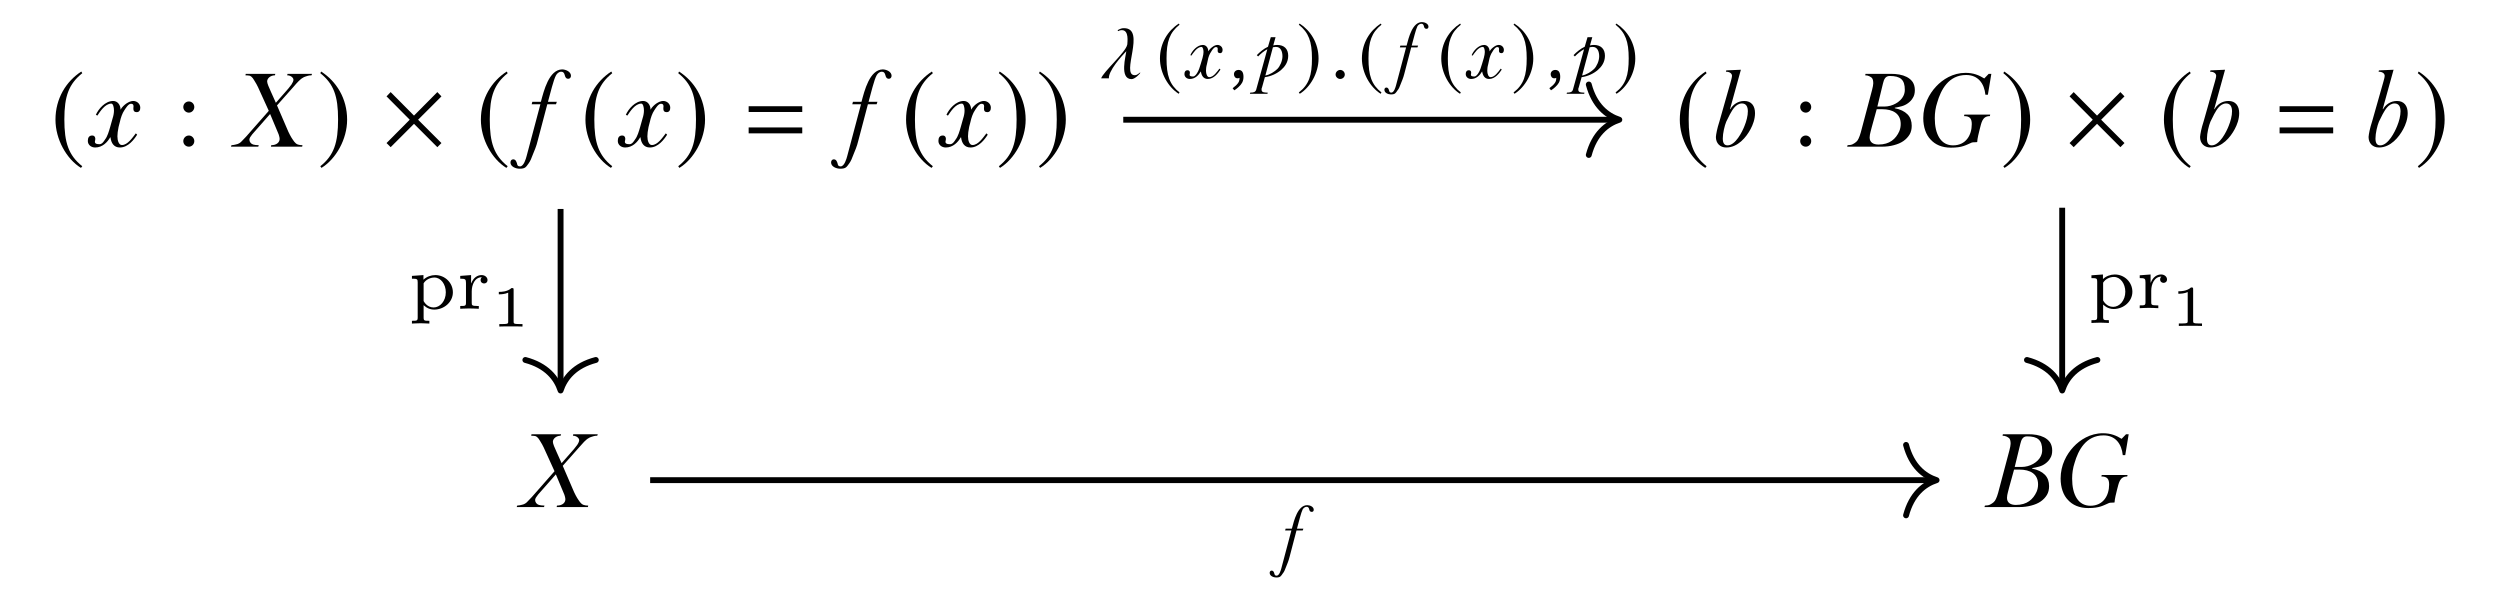
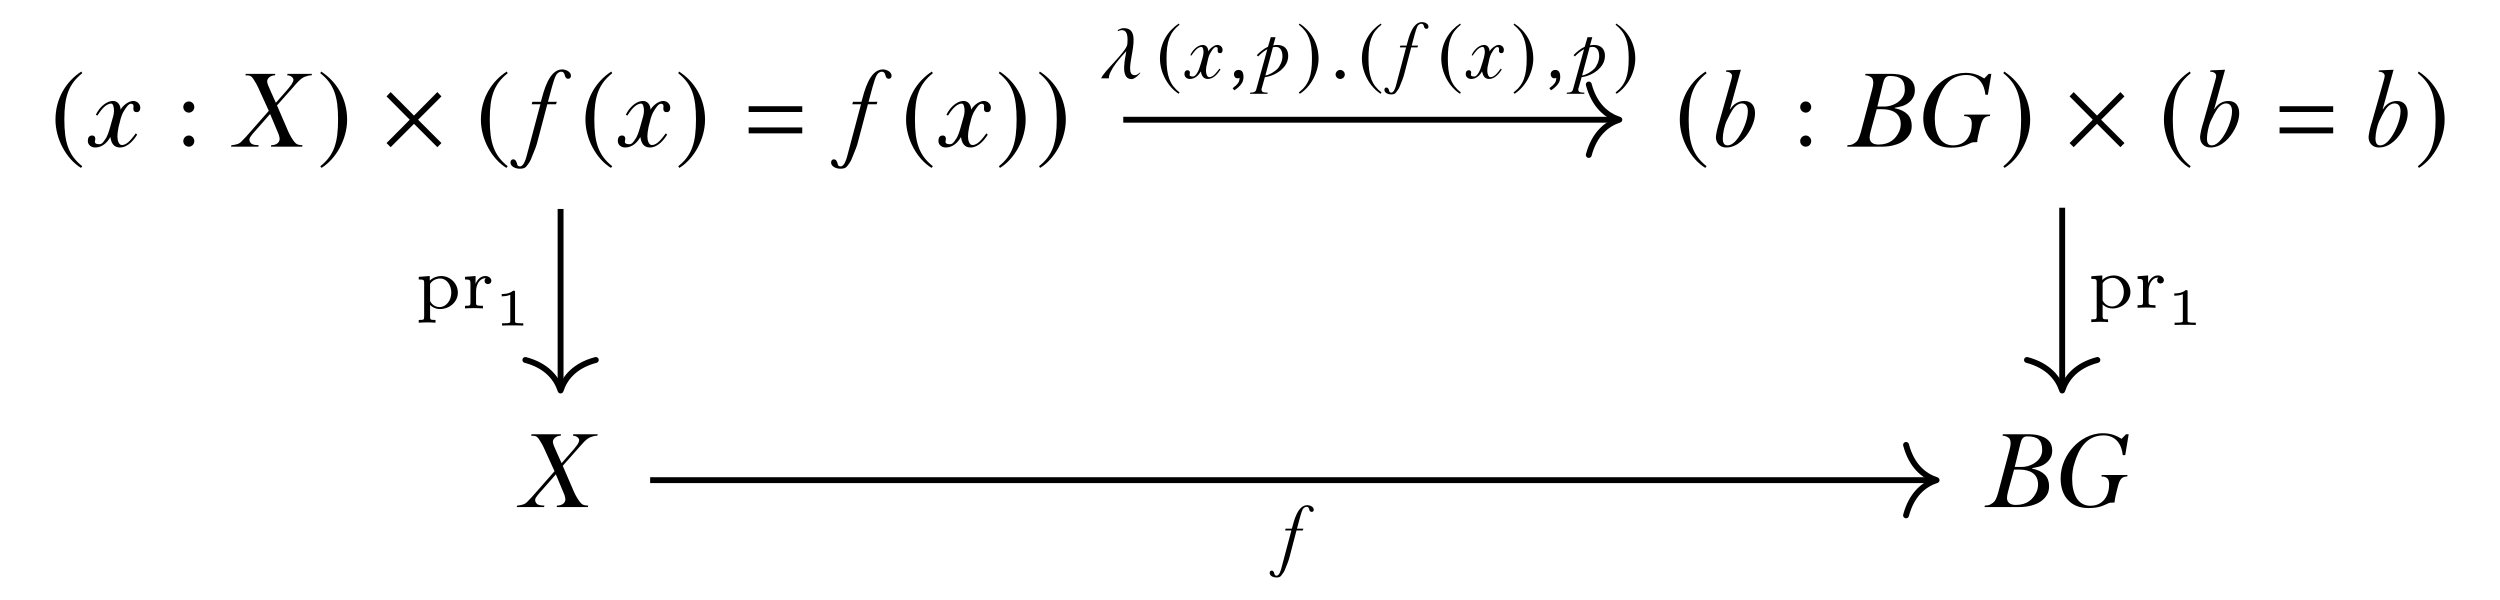
<svg xmlns="http://www.w3.org/2000/svg" xmlns:xlink="http://www.w3.org/1999/xlink" width="237.597pt" height="57.01pt" viewBox="0 0 237.597 57.01" version="1.1">
  <defs>
    <g>
      <symbol overflow="visible" id="glyph0-0">
        <path style="stroke:none;" d="" />
      </symbol>
      <symbol overflow="visible" id="glyph0-1">
        <path style="stroke:none;" d="M 2.938 -7.141 C 1.5 -6.203 0.484 -4.594 0.484 -2.562 C 0.484 -0.703 1.531 1.172 2.906 2.016 L 3.031 1.859 C 1.719 0.812 1.328 -0.391 1.328 -2.594 C 1.328 -4.812 1.75 -5.953 3.031 -6.984 Z M 2.938 -7.141 " />
      </symbol>
      <symbol overflow="visible" id="glyph0-2">
        <path style="stroke:none;" d="M 0.375 -7.141 L 0.297 -6.984 C 1.578 -5.953 1.984 -4.812 1.984 -2.594 C 1.984 -0.391 1.609 0.812 0.297 1.859 L 0.406 2.016 C 1.781 1.172 2.844 -0.703 2.844 -2.562 C 2.844 -4.594 1.828 -6.203 0.375 -7.141 Z M 0.375 -7.141 " />
      </symbol>
      <symbol overflow="visible" id="glyph0-3">
        <path style="stroke:none;" d="M 5.781 -0.344 L 3.562 -2.562 L 5.781 -4.781 L 5.391 -5.188 L 3.172 -2.953 L 0.953 -5.188 L 0.562 -4.781 L 2.766 -2.562 L 0.562 -0.344 L 0.953 0.047 L 3.172 -2.172 L 5.391 0.047 Z M 5.781 -0.344 " />
      </symbol>
      <symbol overflow="visible" id="glyph1-0">
        <path style="stroke:none;" d="M 1.172 -8.734 L 1.172 2.344 L 5.625 2.344 L 5.625 -8.734 Z M 2.156 1.797 L 2.156 -8.188 L 4.641 -8.188 L 4.641 1.797 Z M 2.156 1.797 " />
      </symbol>
      <symbol overflow="visible" id="glyph1-1">
        <path style="stroke:none;" d="M 4.578 -3.703 C 4.578 -4.062 4.281 -4.344 3.906 -4.344 C 3.703 -4.344 3.484 -4.25 3.266 -4.109 C 3.062 -3.969 2.844 -3.766 2.703 -3.516 C 2.703 -3.969 2.422 -4.344 2 -4.344 C 1.234 -4.344 0.594 -3.562 0.359 -3.031 L 0.5 -2.953 C 0.734 -3.297 1.219 -4.094 1.828 -4.094 C 2 -4.094 2.078 -3.734 2.078 -3.438 C 2.078 -3.234 2.047 -2.984 1.938 -2.656 L 1.719 -1.875 C 1.609 -1.484 1.453 -0.953 1.234 -0.688 C 1.125 -0.516 0.953 -0.234 0.703 -0.234 C 0.422 -0.234 0.203 -0.297 0.281 -0.562 C 0.344 -0.766 0.297 -1.062 0.016 -1.062 C -0.297 -1.062 -0.406 -0.844 -0.406 -0.547 C -0.406 -0.172 -0.094 0.078 0.297 0.078 C 0.984 0.078 1.469 -0.438 1.719 -0.891 L 1.75 -0.875 C 1.812 -0.344 2.078 0.078 2.641 0.078 C 3.422 0.078 4 -0.688 4.281 -1.141 L 4.156 -1.266 C 3.828 -0.844 3.375 -0.156 2.828 -0.156 C 2.547 -0.156 2.406 -0.562 2.406 -0.984 C 2.406 -1.203 2.438 -1.5 2.516 -1.875 L 2.641 -2.359 C 2.719 -2.734 2.875 -3.188 3.062 -3.453 C 3.188 -3.641 3.438 -4.078 3.688 -4.078 C 3.969 -4.078 3.953 -3.875 3.922 -3.672 C 3.906 -3.406 4.016 -3.281 4.234 -3.281 C 4.484 -3.281 4.578 -3.469 4.578 -3.703 Z M 4.578 -3.703 " />
      </symbol>
      <symbol overflow="visible" id="glyph1-2">
        <path style="stroke:none;" d="M 5.109 -1.422 L 4.031 -3.922 L 5.625 -5.719 C 5.797 -5.922 5.922 -6.062 6.062 -6.203 C 6.203 -6.344 6.359 -6.484 6.484 -6.547 C 6.609 -6.641 6.828 -6.688 6.953 -6.734 C 7.062 -6.766 7.172 -6.781 7.312 -6.781 L 7.359 -6.922 L 5.031 -6.922 L 5 -6.781 C 5.344 -6.781 5.594 -6.547 5.594 -6.359 C 5.594 -6.25 5.531 -6.094 5.406 -5.906 C 5.281 -5.719 5 -5.391 4.719 -5.078 L 3.922 -4.172 L 3.453 -5.219 C 3.266 -5.625 3.094 -6.016 3.094 -6.203 C 3.094 -6.5 3.422 -6.781 3.828 -6.781 L 3.875 -6.922 L 1.062 -6.922 L 1.031 -6.781 C 1.172 -6.781 1.312 -6.766 1.422 -6.75 C 1.688 -6.656 1.797 -6.406 1.953 -6.156 C 2.031 -6.031 2.125 -5.875 2.219 -5.672 L 3.25 -3.406 L 1.094 -0.953 C 0.938 -0.781 0.812 -0.672 0.719 -0.562 C 0.562 -0.375 0.375 -0.25 0.094 -0.203 C 0 -0.172 -0.125 -0.156 -0.297 -0.141 L -0.344 0 L 2.25 0 L 2.297 -0.141 C 2.047 -0.141 1.891 -0.172 1.766 -0.203 C 1.562 -0.266 1.406 -0.453 1.406 -0.672 C 1.406 -0.812 1.516 -0.969 1.688 -1.188 C 1.891 -1.422 2.25 -1.828 2.609 -2.234 L 3.375 -3.109 L 4.109 -1.359 C 4.172 -1.234 4.203 -1.125 4.234 -1.016 C 4.266 -0.891 4.281 -0.812 4.281 -0.734 C 4.281 -0.422 4 -0.141 3.484 -0.141 L 3.453 0 L 6.422 0 L 6.453 -0.141 C 6.297 -0.141 6.156 -0.156 6.016 -0.203 C 5.734 -0.297 5.578 -0.609 5.406 -0.859 C 5.312 -1 5.219 -1.203 5.109 -1.422 Z M 5.109 -1.422 " />
      </symbol>
      <symbol overflow="visible" id="glyph1-3">
        <path style="stroke:none;" d="M -0.516 1.875 C -0.734 1.875 -0.781 1.75 -0.812 1.562 C -0.875 1.391 -0.938 1.203 -1.172 1.203 C -1.328 1.203 -1.422 1.344 -1.422 1.5 C -1.422 1.906 -0.906 2.094 -0.562 2.094 C 0 2.094 0.047 1.938 0.312 1.578 C 0.469 1.359 0.578 1.094 0.703 0.75 C 0.844 0.406 1.047 -0.047 1.172 -0.594 L 2.078 -4.031 L 2.906 -4.031 L 2.984 -4.266 L 2.141 -4.266 C 2.359 -5.047 2.672 -6.375 2.906 -6.781 C 2.984 -6.922 3.156 -7.125 3.406 -7.125 C 3.609 -7.125 3.688 -6.984 3.734 -6.812 C 3.781 -6.625 3.844 -6.453 4.078 -6.453 C 4.234 -6.453 4.328 -6.594 4.328 -6.734 C 4.328 -7.141 3.812 -7.344 3.484 -7.344 C 2.234 -7.312 1.75 -5.312 1.469 -4.266 L 0.656 -4.266 L 0.594 -4.031 L 1.422 -4.031 L 0.109 0.906 C 0.047 1.141 -0.156 1.875 -0.516 1.875 Z M -0.516 1.875 " />
      </symbol>
      <symbol overflow="visible" id="glyph1-4">
        <path style="stroke:none;" d="M 1.281 0.078 C 2.391 0.078 3.188 -0.906 3.594 -1.672 C 3.812 -2.078 4.016 -2.609 4.016 -3.188 C 4.016 -3.875 3.672 -4.344 3 -4.344 C 2.375 -4.344 1.906 -3.984 1.672 -3.562 L 1.641 -3.578 L 2.672 -7.312 L 1.281 -7.25 L 1.25 -7.125 C 1.656 -7.125 1.828 -6.922 1.828 -6.734 C 1.828 -6.594 1.75 -6.344 1.719 -6.219 L 0.641 -2.422 C 0.531 -2.062 0.438 -1.766 0.391 -1.516 C 0.344 -1.25 0.297 -1.047 0.297 -0.922 C 0.297 -0.328 0.688 0.078 1.281 0.078 Z M 2.766 -4.109 C 3.594 -4.109 3.375 -2.844 3.016 -1.969 C 2.797 -1.406 2.156 -0.125 1.406 -0.125 C 1.094 -0.125 0.953 -0.344 0.953 -0.781 C 0.953 -1.281 1.125 -2 1.281 -2.375 C 1.469 -2.766 1.781 -3.422 2.047 -3.719 C 2.219 -3.922 2.469 -4.109 2.766 -4.109 Z M 2.766 -4.109 " />
      </symbol>
      <symbol overflow="visible" id="glyph1-5">
        <path style="stroke:none;" d="M 2.078 -1.859 L 2.547 -3.562 L 3.047 -3.562 C 4.094 -3.562 4.828 -3.141 4.828 -2.156 C 4.828 -1.906 4.781 -1.672 4.688 -1.453 C 4.359 -0.734 3.781 -0.203 2.719 -0.203 C 2.219 -0.203 1.875 -0.406 1.875 -0.875 C 1.875 -1.203 2.031 -1.609 2.078 -1.859 Z M -0.219 -0.141 L -0.266 0 L 3.031 0 C 3.453 0 3.828 -0.047 4.172 -0.141 C 4.531 -0.234 4.828 -0.359 5.078 -0.531 C 5.328 -0.703 5.531 -0.922 5.672 -1.156 C 5.812 -1.391 5.875 -1.672 5.875 -1.984 C 5.875 -2.422 5.75 -2.797 5.469 -3.078 C 5.188 -3.359 4.797 -3.547 4.266 -3.656 L 4.266 -3.703 C 4.469 -3.734 4.688 -3.781 4.922 -3.844 C 5.141 -3.906 5.344 -4 5.531 -4.141 C 5.719 -4.281 5.875 -4.438 5.984 -4.641 C 6.109 -4.828 6.172 -5.078 6.172 -5.375 C 6.172 -5.688 6.094 -5.938 5.969 -6.141 C 5.828 -6.344 5.641 -6.5 5.406 -6.625 C 5.188 -6.734 4.953 -6.812 4.688 -6.859 C 4.422 -6.906 4.156 -6.922 3.891 -6.922 L 1.484 -6.922 L 1.453 -6.781 C 1.75 -6.781 1.938 -6.656 2.078 -6.547 C 2.188 -6.438 2.219 -6.234 2.219 -6.016 C 2.219 -5.875 2.172 -5.656 2.109 -5.406 L 1.031 -1.344 C 0.969 -1.109 0.891 -0.922 0.828 -0.781 C 0.719 -0.516 0.531 -0.375 0.266 -0.234 C 0.156 -0.172 -0.047 -0.141 -0.219 -0.141 Z M 2.609 -3.812 L 3.141 -6 C 3.234 -6.406 3.375 -6.719 3.781 -6.719 C 4.797 -6.719 5.219 -6.375 5.219 -5.406 C 5.219 -5.188 5.172 -5 5.078 -4.812 C 4.812 -4.266 4.062 -3.812 3.266 -3.812 Z M 2.609 -3.812 " />
      </symbol>
      <symbol overflow="visible" id="glyph1-6">
        <path style="stroke:none;" d="M 3.484 -0.125 C 2.328 -0.125 1.75 -1.172 1.75 -2.703 C 1.75 -3.234 1.828 -3.734 1.984 -4.203 C 2.328 -5.391 3.047 -6.812 4.734 -6.812 C 5.875 -6.812 6.453 -6 6.562 -4.938 L 6.797 -4.938 L 7.125 -6.922 L 6.875 -6.922 L 6.453 -6.484 C 5.953 -6.797 5.422 -7.016 4.672 -7.016 C 3.469 -7.016 2.5 -6.391 1.875 -5.719 C 1.219 -5.016 0.656 -3.984 0.656 -2.719 C 0.656 -1.844 0.922 -1.109 1.359 -0.672 C 1.781 -0.203 2.422 0.094 3.281 0.094 C 4.391 0.094 4.703 -0.156 5.266 -0.391 C 5.406 -0.438 5.641 -0.406 5.781 -0.438 C 5.797 -0.797 5.938 -1.312 6.016 -1.641 C 6.188 -2.266 6.25 -2.906 6.984 -2.906 L 7.016 -3.047 L 4.562 -3.047 L 4.531 -2.906 C 5.094 -2.906 5.266 -2.656 5.266 -2.141 C 5.266 -1.109 4.719 -0.125 3.484 -0.125 Z M 3.484 -0.125 " />
      </symbol>
      <symbol overflow="visible" id="glyph2-0">
        <path style="stroke:none;" d="" />
      </symbol>
      <symbol overflow="visible" id="glyph2-1">
        <path style="stroke:none;" d="M 1.906 -3.766 C 1.906 -4.062 1.672 -4.297 1.391 -4.297 C 1.094 -4.297 0.859 -4.062 0.859 -3.766 C 0.859 -3.484 1.094 -3.234 1.391 -3.234 C 1.672 -3.234 1.906 -3.484 1.906 -3.766 Z M 1.906 -0.531 C 1.906 -0.812 1.672 -1.062 1.391 -1.062 C 1.094 -1.062 0.859 -0.812 0.859 -0.531 C 0.859 -0.234 1.094 0 1.391 0 C 1.672 0 1.906 -0.234 1.906 -0.531 Z M 1.906 -0.531 " />
      </symbol>
      <symbol overflow="visible" id="glyph3-0">
        <path style="stroke:none;" d="" />
      </symbol>
      <symbol overflow="visible" id="glyph3-1">
        <path style="stroke:none;" d="M 5.5 -3.297 L 5.5 -3.844 L 0.406 -3.844 L 0.406 -3.297 Z M 5.5 -1.266 L 5.5 -1.828 L 0.406 -1.828 L 0.406 -1.266 Z M 5.5 -1.266 " />
      </symbol>
      <symbol overflow="visible" id="glyph4-0">
        <path style="stroke:none;" d="" />
      </symbol>
      <symbol overflow="visible" id="glyph4-1">
-         <path style="stroke:none;" d="M 2.016 1.141 C 1.547 1.141 1.469 1.141 1.469 0.828 L 1.469 -0.344 C 1.516 -0.312 1.859 0.078 2.469 0.078 C 3.422 0.078 4.25 -0.641 4.25 -1.562 C 4.25 -2.469 3.5 -3.203 2.578 -3.203 C 2.172 -3.203 1.75 -3.047 1.453 -2.766 L 1.453 -3.203 L 0.359 -3.125 L 0.359 -2.859 C 0.859 -2.859 0.906 -2.828 0.906 -2.516 L 0.906 0.828 C 0.906 1.141 0.828 1.141 0.359 1.141 L 0.359 1.406 C 0.375 1.406 0.875 1.375 1.188 1.375 C 1.453 1.375 1.953 1.406 2.016 1.406 Z M 1.469 -2.422 C 1.688 -2.781 2.109 -2.969 2.5 -2.969 C 3.109 -2.969 3.578 -2.328 3.578 -1.562 C 3.578 -0.734 3.031 -0.125 2.422 -0.125 C 1.781 -0.125 1.5 -0.688 1.469 -0.734 Z M 1.469 -2.422 " />
+         <path style="stroke:none;" d="M 1.938 1.094 C 1.484 1.094 1.422 1.094 1.422 0.797 L 1.422 -0.328 C 1.453 -0.297 1.781 0.062 2.359 0.062 C 3.281 0.062 4.062 -0.625 4.062 -1.5 C 4.062 -2.359 3.359 -3.078 2.469 -3.078 C 2.078 -3.078 1.672 -2.922 1.391 -2.641 L 1.391 -3.078 L 0.344 -3 L 0.344 -2.75 C 0.828 -2.75 0.859 -2.703 0.859 -2.422 L 0.859 0.797 C 0.859 1.094 0.797 1.094 0.344 1.094 L 0.344 1.359 C 0.359 1.359 0.844 1.328 1.141 1.328 C 1.391 1.328 1.875 1.344 1.938 1.359 Z M 1.422 -2.328 C 1.625 -2.672 2.031 -2.844 2.391 -2.844 C 2.984 -2.844 3.438 -2.234 3.438 -1.5 C 3.438 -0.703 2.906 -0.125 2.328 -0.125 C 1.703 -0.125 1.438 -0.656 1.422 -0.703 Z M 1.422 -2.328 " />
      </symbol>
      <symbol overflow="visible" id="glyph4-2">
-         <path style="stroke:none;" d="M 1.453 -1.656 C 1.453 -2.266 1.734 -3 2.422 -3 C 2.359 -2.953 2.297 -2.859 2.297 -2.734 C 2.297 -2.5 2.484 -2.406 2.625 -2.406 C 2.797 -2.406 2.953 -2.516 2.953 -2.734 C 2.953 -2.984 2.719 -3.203 2.391 -3.203 C 2.016 -3.203 1.625 -2.984 1.406 -2.422 L 1.391 -2.422 L 1.391 -3.203 L 0.359 -3.125 L 0.359 -2.859 C 0.844 -2.859 0.906 -2.812 0.906 -2.453 L 0.906 -0.578 C 0.906 -0.266 0.828 -0.266 0.359 -0.266 L 0.359 0 C 0.391 0 0.891 -0.031 1.188 -0.031 C 1.5 -0.031 1.812 -0.016 2.125 0 L 2.125 -0.266 L 1.984 -0.266 C 1.453 -0.266 1.453 -0.344 1.453 -0.594 Z M 1.453 -1.656 " />
+         <path style="stroke:none;" d="M 1.391 -1.594 C 1.391 -2.172 1.656 -2.875 2.328 -2.875 C 2.266 -2.828 2.203 -2.734 2.203 -2.625 C 2.203 -2.391 2.391 -2.312 2.516 -2.312 C 2.688 -2.312 2.844 -2.422 2.844 -2.625 C 2.844 -2.859 2.609 -3.078 2.281 -3.078 C 1.938 -3.078 1.547 -2.859 1.344 -2.328 L 1.344 -3.078 L 0.344 -3 L 0.344 -2.75 C 0.812 -2.75 0.859 -2.703 0.859 -2.359 L 0.859 -0.547 C 0.859 -0.25 0.797 -0.25 0.344 -0.25 L 0.344 0 C 0.375 0 0.844 -0.031 1.141 -0.031 C 1.438 -0.031 1.734 -0.016 2.047 0 L 2.047 -0.25 L 1.906 -0.25 C 1.391 -0.25 1.391 -0.328 1.391 -0.562 Z M 1.391 -1.594 " />
      </symbol>
      <symbol overflow="visible" id="glyph5-0">
        <path style="stroke:none;" d="" />
      </symbol>
      <symbol overflow="visible" id="glyph5-1">
-         <path style="stroke:none;" d="M 2.188 -3.484 C 2.188 -3.656 2.172 -3.656 1.984 -3.656 C 1.594 -3.297 0.984 -3.297 0.875 -3.297 L 0.781 -3.297 L 0.781 -3.062 L 0.875 -3.062 C 1 -3.062 1.359 -3.078 1.672 -3.219 L 1.672 -0.469 C 1.672 -0.297 1.672 -0.234 1.094 -0.234 L 0.828 -0.234 L 0.828 0 C 1.125 -0.016 1.609 -0.016 1.938 -0.016 C 2.25 -0.016 2.734 -0.016 3.031 0 L 3.031 -0.234 L 2.766 -0.234 C 2.188 -0.234 2.188 -0.297 2.188 -0.469 Z M 2.188 -3.484 " />
+         <path style="stroke:none;" d="M 1.984 -3.172 C 1.984 -3.312 1.969 -3.312 1.797 -3.312 C 1.453 -3 0.891 -3 0.797 -3 L 0.719 -3 L 0.719 -2.781 L 0.797 -2.781 C 0.906 -2.781 1.234 -2.797 1.531 -2.922 L 1.531 -0.422 C 1.531 -0.281 1.531 -0.219 1 -0.219 L 0.75 -0.219 L 0.75 0 C 1.016 -0.016 1.469 -0.016 1.75 -0.016 C 2.047 -0.016 2.484 -0.016 2.766 0 L 2.766 -0.219 L 2.516 -0.219 C 1.984 -0.219 1.984 -0.281 1.984 -0.422 Z M 1.984 -3.172 " />
      </symbol>
      <symbol overflow="visible" id="glyph6-0">
        <path style="stroke:none;" d="" />
      </symbol>
      <symbol overflow="visible" id="glyph6-1">
        <path style="stroke:none;" d="M 3.828 -0.531 L 3.828 -0.547 C 3.719 -0.547 3.594 -0.297 3.297 -0.297 C 1.922 -0.297 4.422 -4.766 2.281 -4.766 L 2.203 -4.766 C 2.078 -4.766 1.766 -4.656 1.672 -4.562 C 1.656 -4.562 1.719 -4.484 1.734 -4.484 C 1.766 -4.516 1.922 -4.578 2.078 -4.578 C 2.781 -4.578 2.594 -3.422 2.594 -3.234 C 2.594 -3.219 2.594 -3.203 2.578 -3.172 C 2.438 -2.484 0.297 -0.594 0.109 0 L 0.844 0 C 0.844 -0.078 0.844 -0.141 0.859 -0.219 C 1.078 -1.156 2.5 -2.562 2.5 -2.578 C 2.469 -2.188 1.812 0.078 3 0.078 C 3.312 0.078 3.812 -0.438 3.828 -0.531 Z M 3.828 -0.531 " />
      </symbol>
      <symbol overflow="visible" id="glyph7-0">
        <path style="stroke:none;" d="" />
      </symbol>
      <symbol overflow="visible" id="glyph7-1">
        <path style="stroke:none;" d="M 2.141 -5.203 C 1.094 -4.531 0.344 -3.344 0.344 -1.875 C 0.344 -0.516 1.125 0.844 2.125 1.469 L 2.203 1.344 C 1.25 0.594 0.969 -0.281 0.969 -1.891 C 0.969 -3.5 1.266 -4.344 2.203 -5.094 Z M 2.141 -5.203 " />
      </symbol>
      <symbol overflow="visible" id="glyph7-2">
        <path style="stroke:none;" d="M 0.281 -5.203 L 0.203 -5.094 C 1.141 -4.344 1.453 -3.5 1.453 -1.891 C 1.453 -0.281 1.172 0.594 0.203 1.344 L 0.297 1.469 C 1.297 0.844 2.078 -0.516 2.078 -1.875 C 2.078 -3.344 1.328 -4.531 0.281 -5.203 Z M 0.281 -5.203 " />
      </symbol>
      <symbol overflow="visible" id="glyph8-0">
        <path style="stroke:none;" d="M 0.844 -6.359 L 0.844 1.703 L 4.109 1.703 L 4.109 -6.359 Z M 1.578 1.312 L 1.578 -5.969 L 3.375 -5.969 L 3.375 1.312 Z M 1.578 1.312 " />
      </symbol>
      <symbol overflow="visible" id="glyph8-1">
        <path style="stroke:none;" d="M 3.328 -2.703 C 3.328 -2.969 3.109 -3.172 2.844 -3.172 C 2.703 -3.172 2.531 -3.109 2.391 -3 C 2.234 -2.891 2.078 -2.75 1.969 -2.562 C 1.969 -2.891 1.766 -3.172 1.453 -3.172 C 0.906 -3.172 0.422 -2.594 0.266 -2.203 L 0.359 -2.156 C 0.531 -2.391 0.891 -2.984 1.328 -2.984 C 1.453 -2.984 1.516 -2.719 1.516 -2.5 C 1.516 -2.359 1.484 -2.172 1.422 -1.938 L 1.25 -1.359 C 1.172 -1.078 1.047 -0.703 0.906 -0.5 C 0.828 -0.375 0.688 -0.172 0.516 -0.172 C 0.312 -0.172 0.156 -0.203 0.203 -0.406 C 0.25 -0.562 0.219 -0.766 0 -0.766 C -0.203 -0.766 -0.297 -0.625 -0.297 -0.406 C -0.297 -0.125 -0.062 0.062 0.219 0.062 C 0.719 0.062 1.062 -0.312 1.25 -0.641 L 1.266 -0.641 C 1.328 -0.25 1.516 0.062 1.922 0.062 C 2.5 0.062 2.906 -0.5 3.125 -0.828 L 3.031 -0.922 C 2.797 -0.609 2.453 -0.109 2.062 -0.109 C 1.859 -0.109 1.75 -0.422 1.75 -0.719 C 1.75 -0.875 1.766 -1.094 1.844 -1.359 L 1.922 -1.719 C 1.969 -2 2.094 -2.328 2.234 -2.516 C 2.312 -2.656 2.5 -2.969 2.688 -2.969 C 2.891 -2.969 2.875 -2.828 2.859 -2.672 C 2.844 -2.484 2.922 -2.391 3.094 -2.391 C 3.266 -2.391 3.328 -2.531 3.328 -2.703 Z M 3.328 -2.703 " />
      </symbol>
      <symbol overflow="visible" id="glyph8-2">
        <path style="stroke:none;" d="M 1.094 -2.766 L 0.031 1.094 C -0.047 1.312 -0.219 1.359 -0.531 1.359 L -0.562 1.469 L 1.109 1.469 L 1.125 1.359 C 0.812 1.359 0.547 1.344 0.547 1.094 C 0.547 1.062 0.547 1.031 0.547 0.984 C 0.562 0.953 0.578 0.906 0.594 0.844 L 0.859 -0.109 C 1.469 -0.188 2.031 -0.469 2.406 -0.797 C 2.75 -1.094 3.078 -1.531 3.078 -2.141 C 3.078 -2.797 2.688 -3.172 2.031 -3.172 C 1.891 -3.172 1.781 -3.156 1.656 -3.125 L 1.875 -3.906 L 1.422 -3.906 L 1.156 -3 C 0.953 -2.906 0.75 -2.781 0.578 -2.641 C 0.391 -2.5 0.25 -2.359 0.094 -2.203 L 0.219 -2.078 C 0.453 -2.328 0.797 -2.609 1.094 -2.766 Z M 2.531 -2.094 C 2.531 -1.656 2.297 -1.141 2.047 -0.891 C 1.766 -0.625 1.344 -0.344 0.906 -0.266 L 1.625 -2.953 C 1.656 -2.953 1.719 -2.969 1.766 -2.969 C 1.812 -2.984 1.875 -2.984 1.922 -2.984 C 2.375 -2.984 2.531 -2.531 2.531 -2.094 Z M 2.531 -2.094 " />
      </symbol>
      <symbol overflow="visible" id="glyph8-3">
        <path style="stroke:none;" d="M -0.375 1.359 C -0.531 1.359 -0.562 1.266 -0.594 1.141 C -0.625 1.016 -0.688 0.875 -0.844 0.875 C -0.969 0.875 -1.031 0.984 -1.031 1.094 C -1.031 1.391 -0.656 1.531 -0.422 1.531 C 0 1.531 0.031 1.406 0.219 1.141 C 0.344 1 0.422 0.797 0.516 0.547 C 0.609 0.297 0.766 -0.031 0.859 -0.422 L 1.516 -2.938 L 2.109 -2.938 L 2.172 -3.109 L 1.562 -3.109 C 1.719 -3.672 1.953 -4.656 2.109 -4.953 C 2.172 -5.047 2.297 -5.188 2.484 -5.188 C 2.625 -5.188 2.688 -5.094 2.719 -4.969 C 2.75 -4.828 2.797 -4.703 2.969 -4.703 C 3.094 -4.703 3.156 -4.797 3.156 -4.906 C 3.156 -5.203 2.781 -5.344 2.531 -5.344 C 1.625 -5.328 1.281 -3.875 1.078 -3.109 L 0.484 -3.109 L 0.438 -2.938 L 1.031 -2.938 L 0.078 0.656 C 0.031 0.828 -0.109 1.359 -0.375 1.359 Z M -0.375 1.359 " />
      </symbol>
      <symbol overflow="visible" id="glyph9-0">
        <path style="stroke:none;" d="M 0.844 -6.359 L 0.844 1.703 L 4.109 1.703 L 4.109 -6.359 Z M 1.578 1.312 L 1.578 -5.969 L 3.375 -5.969 L 3.375 1.312 Z M 1.578 1.312 " />
      </symbol>
      <symbol overflow="visible" id="glyph9-1">
        <path style="stroke:none;" d="M 0.438 -0.391 C 0.438 -0.188 0.562 0 0.781 0 C 0.844 0 0.922 -0.016 0.969 -0.047 C 0.969 0.141 0.938 0.312 0.828 0.453 C 0.719 0.609 0.547 0.766 0.312 0.938 L 0.469 1.141 C 0.641 1.031 0.781 0.922 0.891 0.812 C 1.141 0.578 1.344 0.328 1.344 -0.141 C 1.344 -0.578 1.188 -0.797 0.875 -0.797 C 0.625 -0.797 0.438 -0.625 0.438 -0.391 Z M 0.438 -0.391 " />
      </symbol>
      <symbol overflow="visible" id="glyph9-2">
        <path style="stroke:none;" d="M 1.016 0.062 C 1.25 0.062 1.453 -0.125 1.453 -0.359 C 1.453 -0.609 1.25 -0.797 1.016 -0.797 C 0.781 -0.797 0.578 -0.594 0.578 -0.359 C 0.578 -0.141 0.781 0.062 1.016 0.062 Z M 1.016 0.062 " />
      </symbol>
    </g>
  </defs>
  <g id="surface1">
    <g style="fill:rgb(0%,0%,0%);fill-opacity:1;">
      <use xlink:href="#glyph0-1" x="4.788" y="13.94" />
    </g>
    <g style="fill:rgb(0%,0%,0%);fill-opacity:1;">
      <use xlink:href="#glyph1-1" x="8.753" y="13.94" />
    </g>
    <g style="fill:rgb(0%,0%,0%);fill-opacity:1;">
      <use xlink:href="#glyph2-1" x="16.561" y="13.94" />
    </g>
    <g style="fill:rgb(0%,0%,0%);fill-opacity:1;">
      <use xlink:href="#glyph1-2" x="22.295" y="13.94" />
    </g>
    <g style="fill:rgb(0%,0%,0%);fill-opacity:1;">
      <use xlink:href="#glyph0-2" x="30.146" y="13.94" />
    </g>
    <g style="fill:rgb(0%,0%,0%);fill-opacity:1;">
      <use xlink:href="#glyph0-3" x="36.173" y="13.94" />
    </g>
    <g style="fill:rgb(0%,0%,0%);fill-opacity:1;">
      <use xlink:href="#glyph0-1" x="45.219" y="13.94" />
    </g>
    <g style="fill:rgb(0%,0%,0%);fill-opacity:1;">
      <use xlink:href="#glyph1-3" x="49.936" y="13.94" />
    </g>
    <g style="fill:rgb(0%,0%,0%);fill-opacity:1;">
      <use xlink:href="#glyph0-1" x="55.156" y="13.94" />
    </g>
    <g style="fill:rgb(0%,0%,0%);fill-opacity:1;">
      <use xlink:href="#glyph1-1" x="59.121" y="13.94" />
    </g>
    <g style="fill:rgb(0%,0%,0%);fill-opacity:1;">
      <use xlink:href="#glyph0-2" x="64.162" y="13.94" />
    </g>
    <g style="fill:rgb(0%,0%,0%);fill-opacity:1;">
      <use xlink:href="#glyph3-1" x="70.745" y="13.94" />
    </g>
    <g style="fill:rgb(0%,0%,0%);fill-opacity:1;">
      <use xlink:href="#glyph1-3" x="80.407" y="13.94" />
    </g>
    <g style="fill:rgb(0%,0%,0%);fill-opacity:1;">
      <use xlink:href="#glyph0-1" x="85.627" y="13.94" />
    </g>
    <g style="fill:rgb(0%,0%,0%);fill-opacity:1;">
      <use xlink:href="#glyph1-1" x="89.592" y="13.94" />
    </g>
    <g style="fill:rgb(0%,0%,0%);fill-opacity:1;">
      <use xlink:href="#glyph0-2" x="94.633" y="13.94" />
    </g>
    <g style="fill:rgb(0%,0%,0%);fill-opacity:1;">
      <use xlink:href="#glyph0-2" x="98.449" y="13.94" />
    </g>
    <g style="fill:rgb(0%,0%,0%);fill-opacity:1;">
      <use xlink:href="#glyph0-1" x="159.162" y="13.94" />
    </g>
    <g style="fill:rgb(0%,0%,0%);fill-opacity:1;">
      <use xlink:href="#glyph1-4" x="162.779" y="13.94" />
    </g>
    <g style="fill:rgb(0%,0%,0%);fill-opacity:1;">
      <use xlink:href="#glyph2-1" x="170.229" y="13.94" />
    </g>
    <g style="fill:rgb(0%,0%,0%);fill-opacity:1;">
      <use xlink:href="#glyph1-5" x="175.813" y="13.94" />
    </g>
    <g style="fill:rgb(0%,0%,0%);fill-opacity:1;">
      <use xlink:href="#glyph1-6" x="182.129" y="13.94" />
    </g>
    <g style="fill:rgb(0%,0%,0%);fill-opacity:1;">
      <use xlink:href="#glyph0-2" x="190.1" y="13.94" />
    </g>
    <g style="fill:rgb(0%,0%,0%);fill-opacity:1;">
      <use xlink:href="#glyph0-3" x="196.127" y="13.94" />
    </g>
    <g style="fill:rgb(0%,0%,0%);fill-opacity:1;">
      <use xlink:href="#glyph0-1" x="205.173" y="13.94" />
    </g>
    <g style="fill:rgb(0%,0%,0%);fill-opacity:1;">
      <use xlink:href="#glyph1-4" x="208.794" y="13.94" />
    </g>
    <g style="fill:rgb(0%,0%,0%);fill-opacity:1;">
      <use xlink:href="#glyph3-1" x="216.243" y="13.94" />
    </g>
    <g style="fill:rgb(0%,0%,0%);fill-opacity:1;">
      <use xlink:href="#glyph1-4" x="224.809" y="13.94" />
    </g>
    <g style="fill:rgb(0%,0%,0%);fill-opacity:1;">
      <use xlink:href="#glyph0-2" x="229.491" y="13.94" />
    </g>
    <g style="fill:rgb(0%,0%,0%);fill-opacity:1;">
      <use xlink:href="#glyph1-2" x="49.451" y="48.191" />
    </g>
    <g style="fill:rgb(0%,0%,0%);fill-opacity:1;">
      <use xlink:href="#glyph1-5" x="188.867" y="48.191" />
    </g>
    <g style="fill:rgb(0%,0%,0%);fill-opacity:1;">
      <use xlink:href="#glyph1-6" x="195.183" y="48.191" />
    </g>
    <path style="fill:none;stroke-width:0.558;stroke-linecap:butt;stroke-linejoin:miter;stroke:rgb(0%,0%,0%);stroke-opacity:1;stroke-miterlimit:10;" d="M 77.19 7.732 L 77.19 -9.362 " transform="matrix(1,0,0,-1,118.798,27.474)" />
    <path style="fill:none;stroke-width:0.558;stroke-linecap:round;stroke-linejoin:round;stroke:rgb(0%,0%,0%);stroke-opacity:1;stroke-miterlimit:10;" d="M -2.902 3.346 C -2.371 1.338 -1.191 0.389 0 0.002 C -1.191 -0.389 -2.371 -1.338 -2.902 -3.346 " transform="matrix(0,1,1,0,195.9864,37.113)" />
    <g style="fill:rgb(0%,0%,0%);fill-opacity:1;">
-       <use xlink:href="#glyph4-1" x="198.409" y="29.289" />
-       <use xlink:href="#glyph4-2" x="202.998" y="29.289" />
-     </g>
-     <g style="fill:rgb(0%,0%,0%);fill-opacity:1;">
-       <use xlink:href="#glyph5-1" x="206.245" y="30.977" />
+       <use xlink:href="#glyph4-1" x="198.409" y="29.254" />
+       <use xlink:href="#glyph4-2" x="202.809" y="29.254" />
+     </g>
+     <g style="fill:rgb(0%,0%,0%);fill-opacity:1;">
+       <use xlink:href="#glyph5-1" x="205.923" y="30.884" />
    </g>
    <path style="fill:none;stroke-width:0.558;stroke-linecap:butt;stroke-linejoin:miter;stroke:rgb(0%,0%,0%);stroke-opacity:1;stroke-miterlimit:10;" d="M -12.044 16.095 L 34.819 16.095 " transform="matrix(1,0,0,-1,118.798,27.474)" />
    <path style="fill:none;stroke-width:0.558;stroke-linecap:round;stroke-linejoin:round;stroke:rgb(0%,0%,0%);stroke-opacity:1;stroke-miterlimit:10;" d="M -2.901 3.348 C -2.369 1.34 -1.19 0.391 0.002 0.001 C -1.19 -0.39 -2.369 -1.339 -2.901 -3.347 " transform="matrix(1,0,0,-1,153.8967,11.37941)" />
    <g style="fill:rgb(0%,0%,0%);fill-opacity:1;">
      <use xlink:href="#glyph6-1" x="104.545" y="7.443" />
    </g>
    <g style="fill:rgb(0%,0%,0%);fill-opacity:1;">
      <use xlink:href="#glyph7-1" x="109.897" y="7.443" />
    </g>
    <g style="fill:rgb(0%,0%,0%);fill-opacity:1;">
      <use xlink:href="#glyph8-1" x="112.865" y="7.443" />
    </g>
    <g style="fill:rgb(0%,0%,0%);fill-opacity:1;">
      <use xlink:href="#glyph9-1" x="116.835" y="7.443" />
    </g>
    <g style="fill:rgb(0%,0%,0%);fill-opacity:1;">
      <use xlink:href="#glyph8-2" x="119.352" y="7.443" />
    </g>
    <g style="fill:rgb(0%,0%,0%);fill-opacity:1;">
      <use xlink:href="#glyph7-2" x="123.235" y="7.443" />
    </g>
    <g style="fill:rgb(0%,0%,0%);fill-opacity:1;">
      <use xlink:href="#glyph9-2" x="126.355" y="7.443" />
    </g>
    <g style="fill:rgb(0%,0%,0%);fill-opacity:1;">
      <use xlink:href="#glyph7-1" x="129.09" y="7.443" />
    </g>
    <g style="fill:rgb(0%,0%,0%);fill-opacity:1;">
      <use xlink:href="#glyph8-3" x="132.603" y="7.443" />
    </g>
    <g style="fill:rgb(0%,0%,0%);fill-opacity:1;">
      <use xlink:href="#glyph7-1" x="136.632" y="7.443" />
    </g>
    <g style="fill:rgb(0%,0%,0%);fill-opacity:1;">
      <use xlink:href="#glyph8-1" x="139.599" y="7.443" />
    </g>
    <g style="fill:rgb(0%,0%,0%);fill-opacity:1;">
      <use xlink:href="#glyph7-2" x="143.643" y="7.443" />
    </g>
    <g style="fill:rgb(0%,0%,0%);fill-opacity:1;">
      <use xlink:href="#glyph9-1" x="146.937" y="7.443" />
    </g>
    <g style="fill:rgb(0%,0%,0%);fill-opacity:1;">
      <use xlink:href="#glyph8-2" x="149.454" y="7.443" />
    </g>
    <g style="fill:rgb(0%,0%,0%);fill-opacity:1;">
      <use xlink:href="#glyph7-2" x="153.337" y="7.443" />
    </g>
    <path style="fill:none;stroke-width:0.558;stroke-linecap:butt;stroke-linejoin:miter;stroke:rgb(0%,0%,0%);stroke-opacity:1;stroke-miterlimit:10;" d="M -57.009 -18.159 L 64.975 -18.159 " transform="matrix(1,0,0,-1,118.798,27.474)" />
    <path style="fill:none;stroke-width:0.558;stroke-linecap:round;stroke-linejoin:round;stroke:rgb(0%,0%,0%);stroke-opacity:1;stroke-miterlimit:10;" d="M -2.902 3.346 C -2.371 1.338 -1.191 0.389 0 -0.002 C -1.191 -0.389 -2.371 -1.338 -2.902 -3.346 " transform="matrix(1,0,0,-1,184.0505,45.6309)" />
    <g style="fill:rgb(0%,0%,0%);fill-opacity:1;">
      <use xlink:href="#glyph8-3" x="121.7" y="53.353" />
    </g>
    <path style="fill:none;stroke-width:0.558;stroke-linecap:butt;stroke-linejoin:miter;stroke:rgb(0%,0%,0%);stroke-opacity:1;stroke-miterlimit:10;" d="M -65.521 7.615 L -65.521 -9.362 " transform="matrix(1,0,0,-1,118.798,27.474)" />
    <path style="fill:none;stroke-width:0.558;stroke-linecap:round;stroke-linejoin:round;stroke:rgb(0%,0%,0%);stroke-opacity:1;stroke-miterlimit:10;" d="M -2.902 3.349 C -2.371 1.337 -1.191 0.392 0 0.001 C -1.191 -0.389 -2.371 -1.338 -2.902 -3.346 " transform="matrix(0,1,1,0,53.27595,37.11302)" />
    <g style="fill:rgb(0%,0%,0%);fill-opacity:1;">
-       <use xlink:href="#glyph4-1" x="38.791" y="29.346" />
-       <use xlink:href="#glyph4-2" x="43.38" y="29.346" />
-     </g>
-     <g style="fill:rgb(0%,0%,0%);fill-opacity:1;">
-       <use xlink:href="#glyph5-1" x="46.626" y="31.034" />
+       <use xlink:href="#glyph4-1" x="39.452" y="29.311" />
+       <use xlink:href="#glyph4-2" x="43.852" y="29.311" />
+     </g>
+     <g style="fill:rgb(0%,0%,0%);fill-opacity:1;">
+       <use xlink:href="#glyph5-1" x="46.965" y="30.941" />
    </g>
  </g>
</svg>
